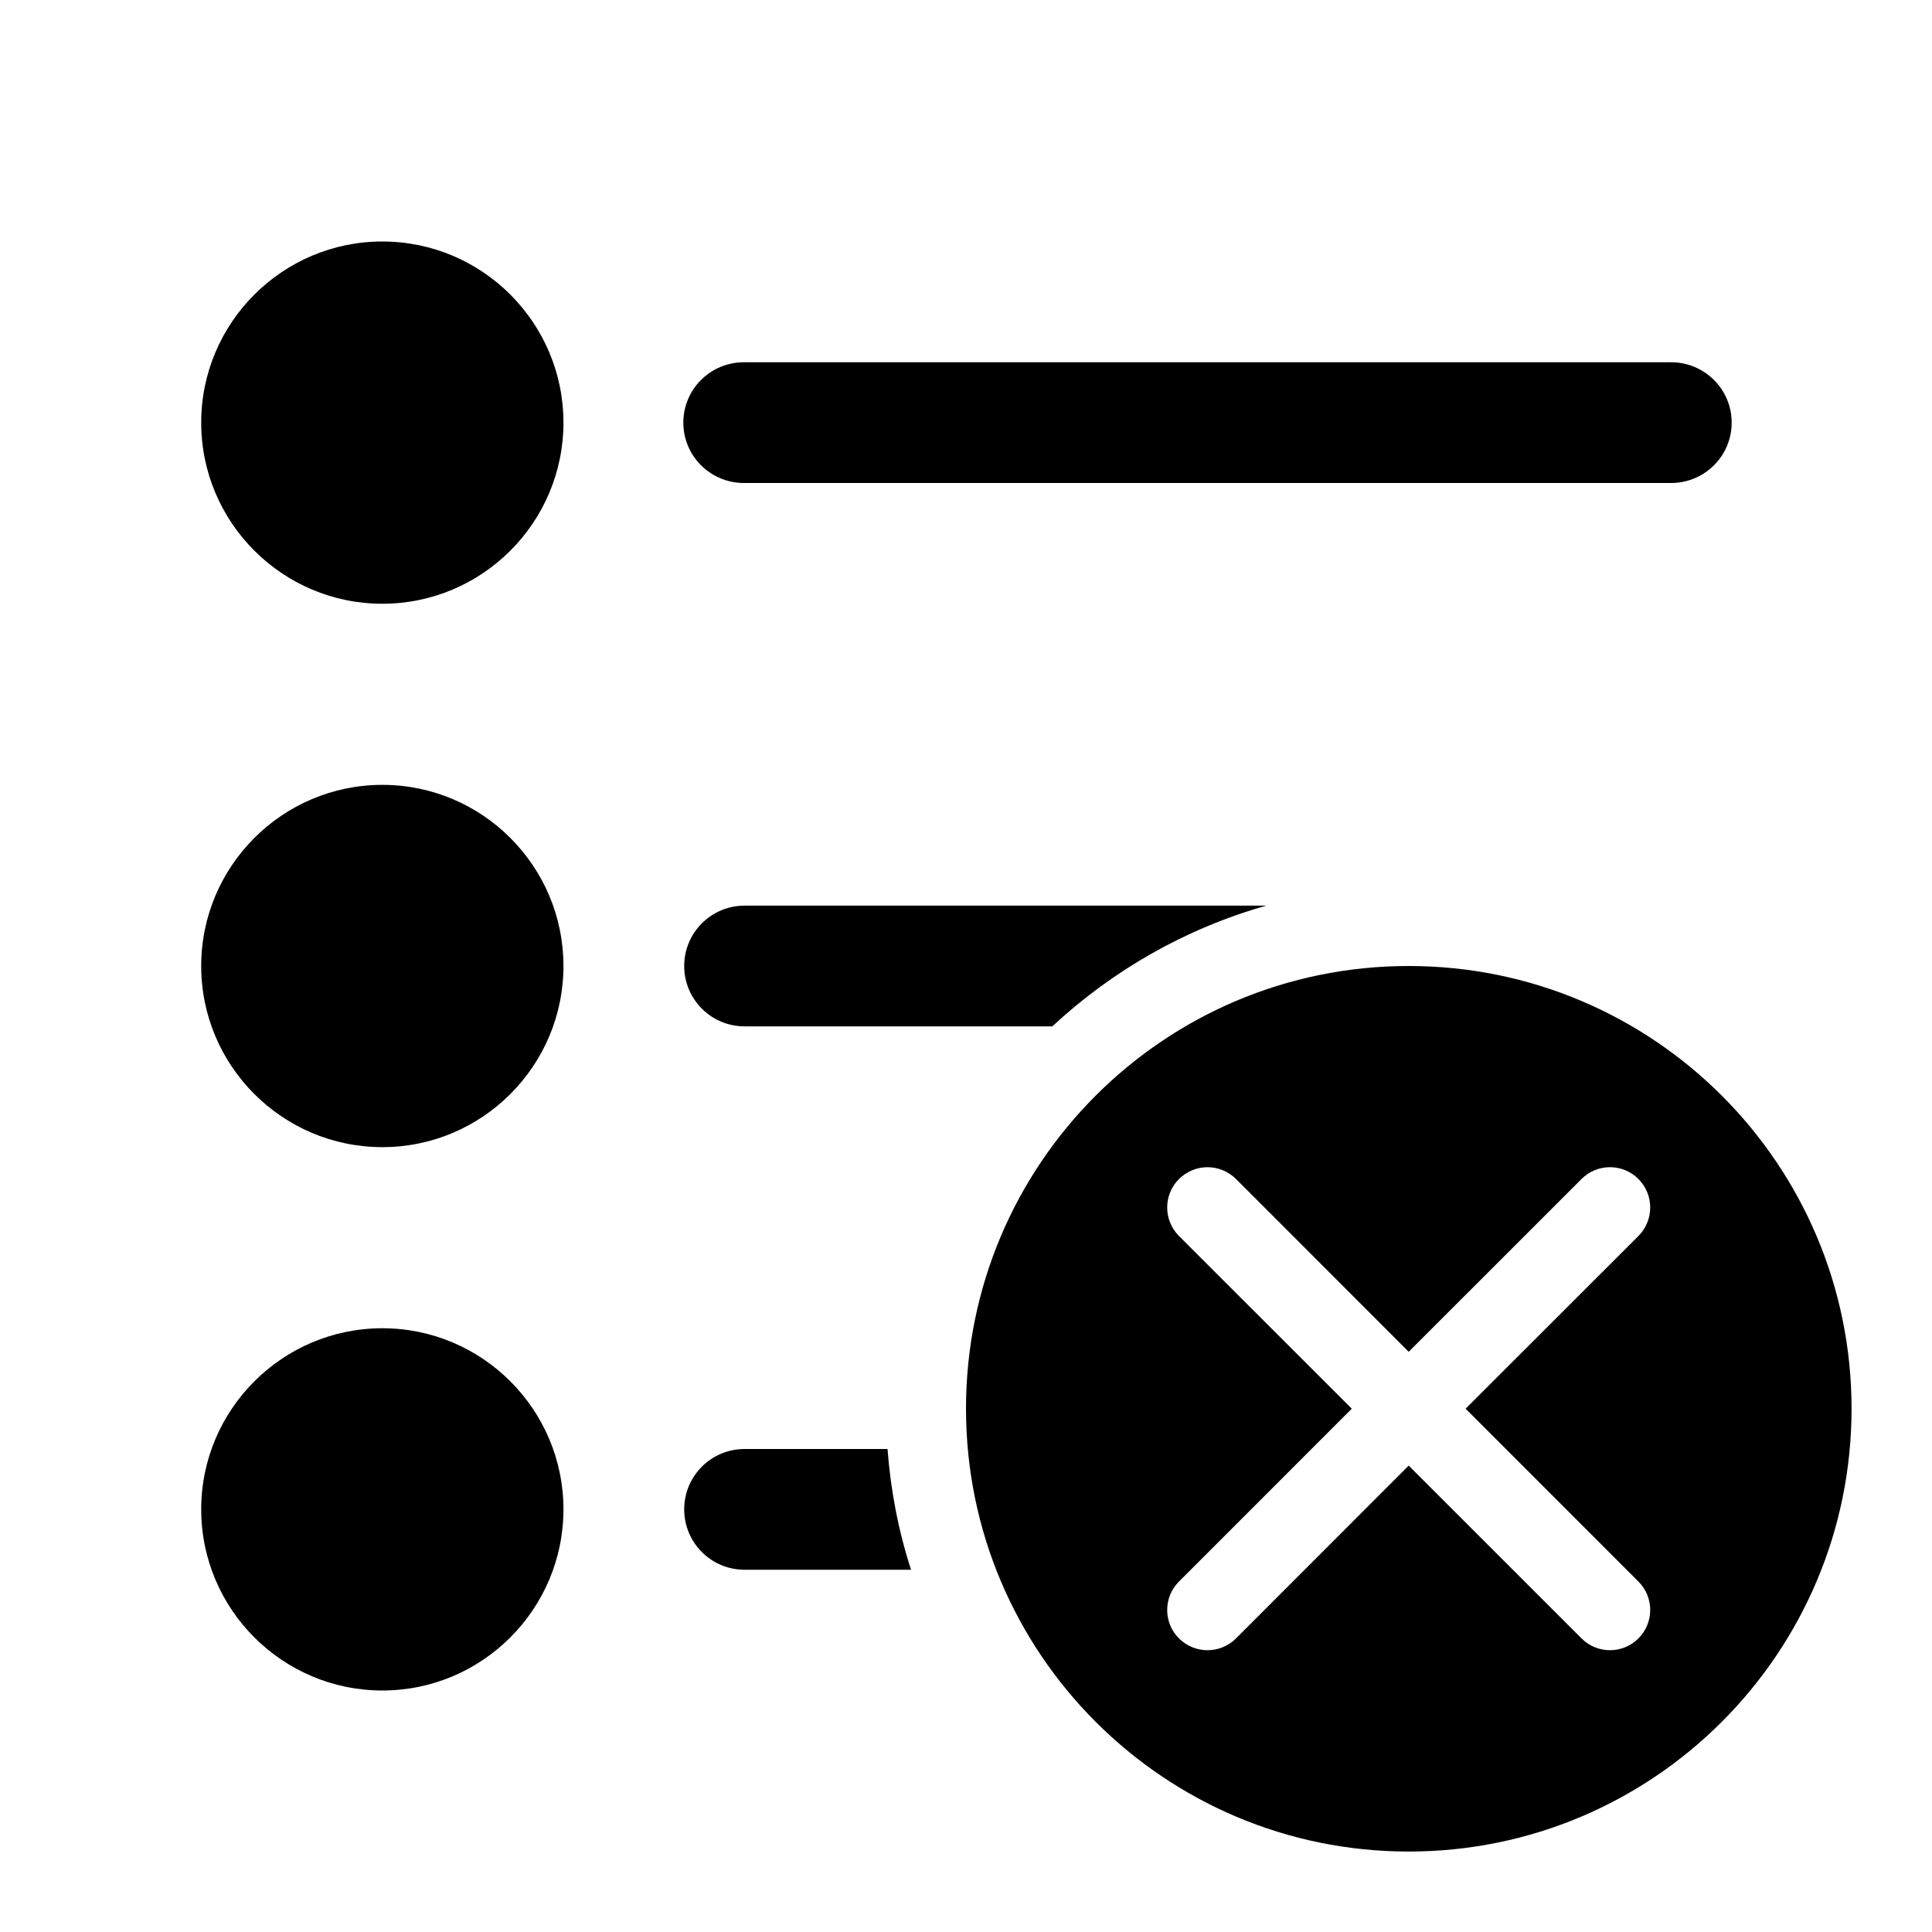
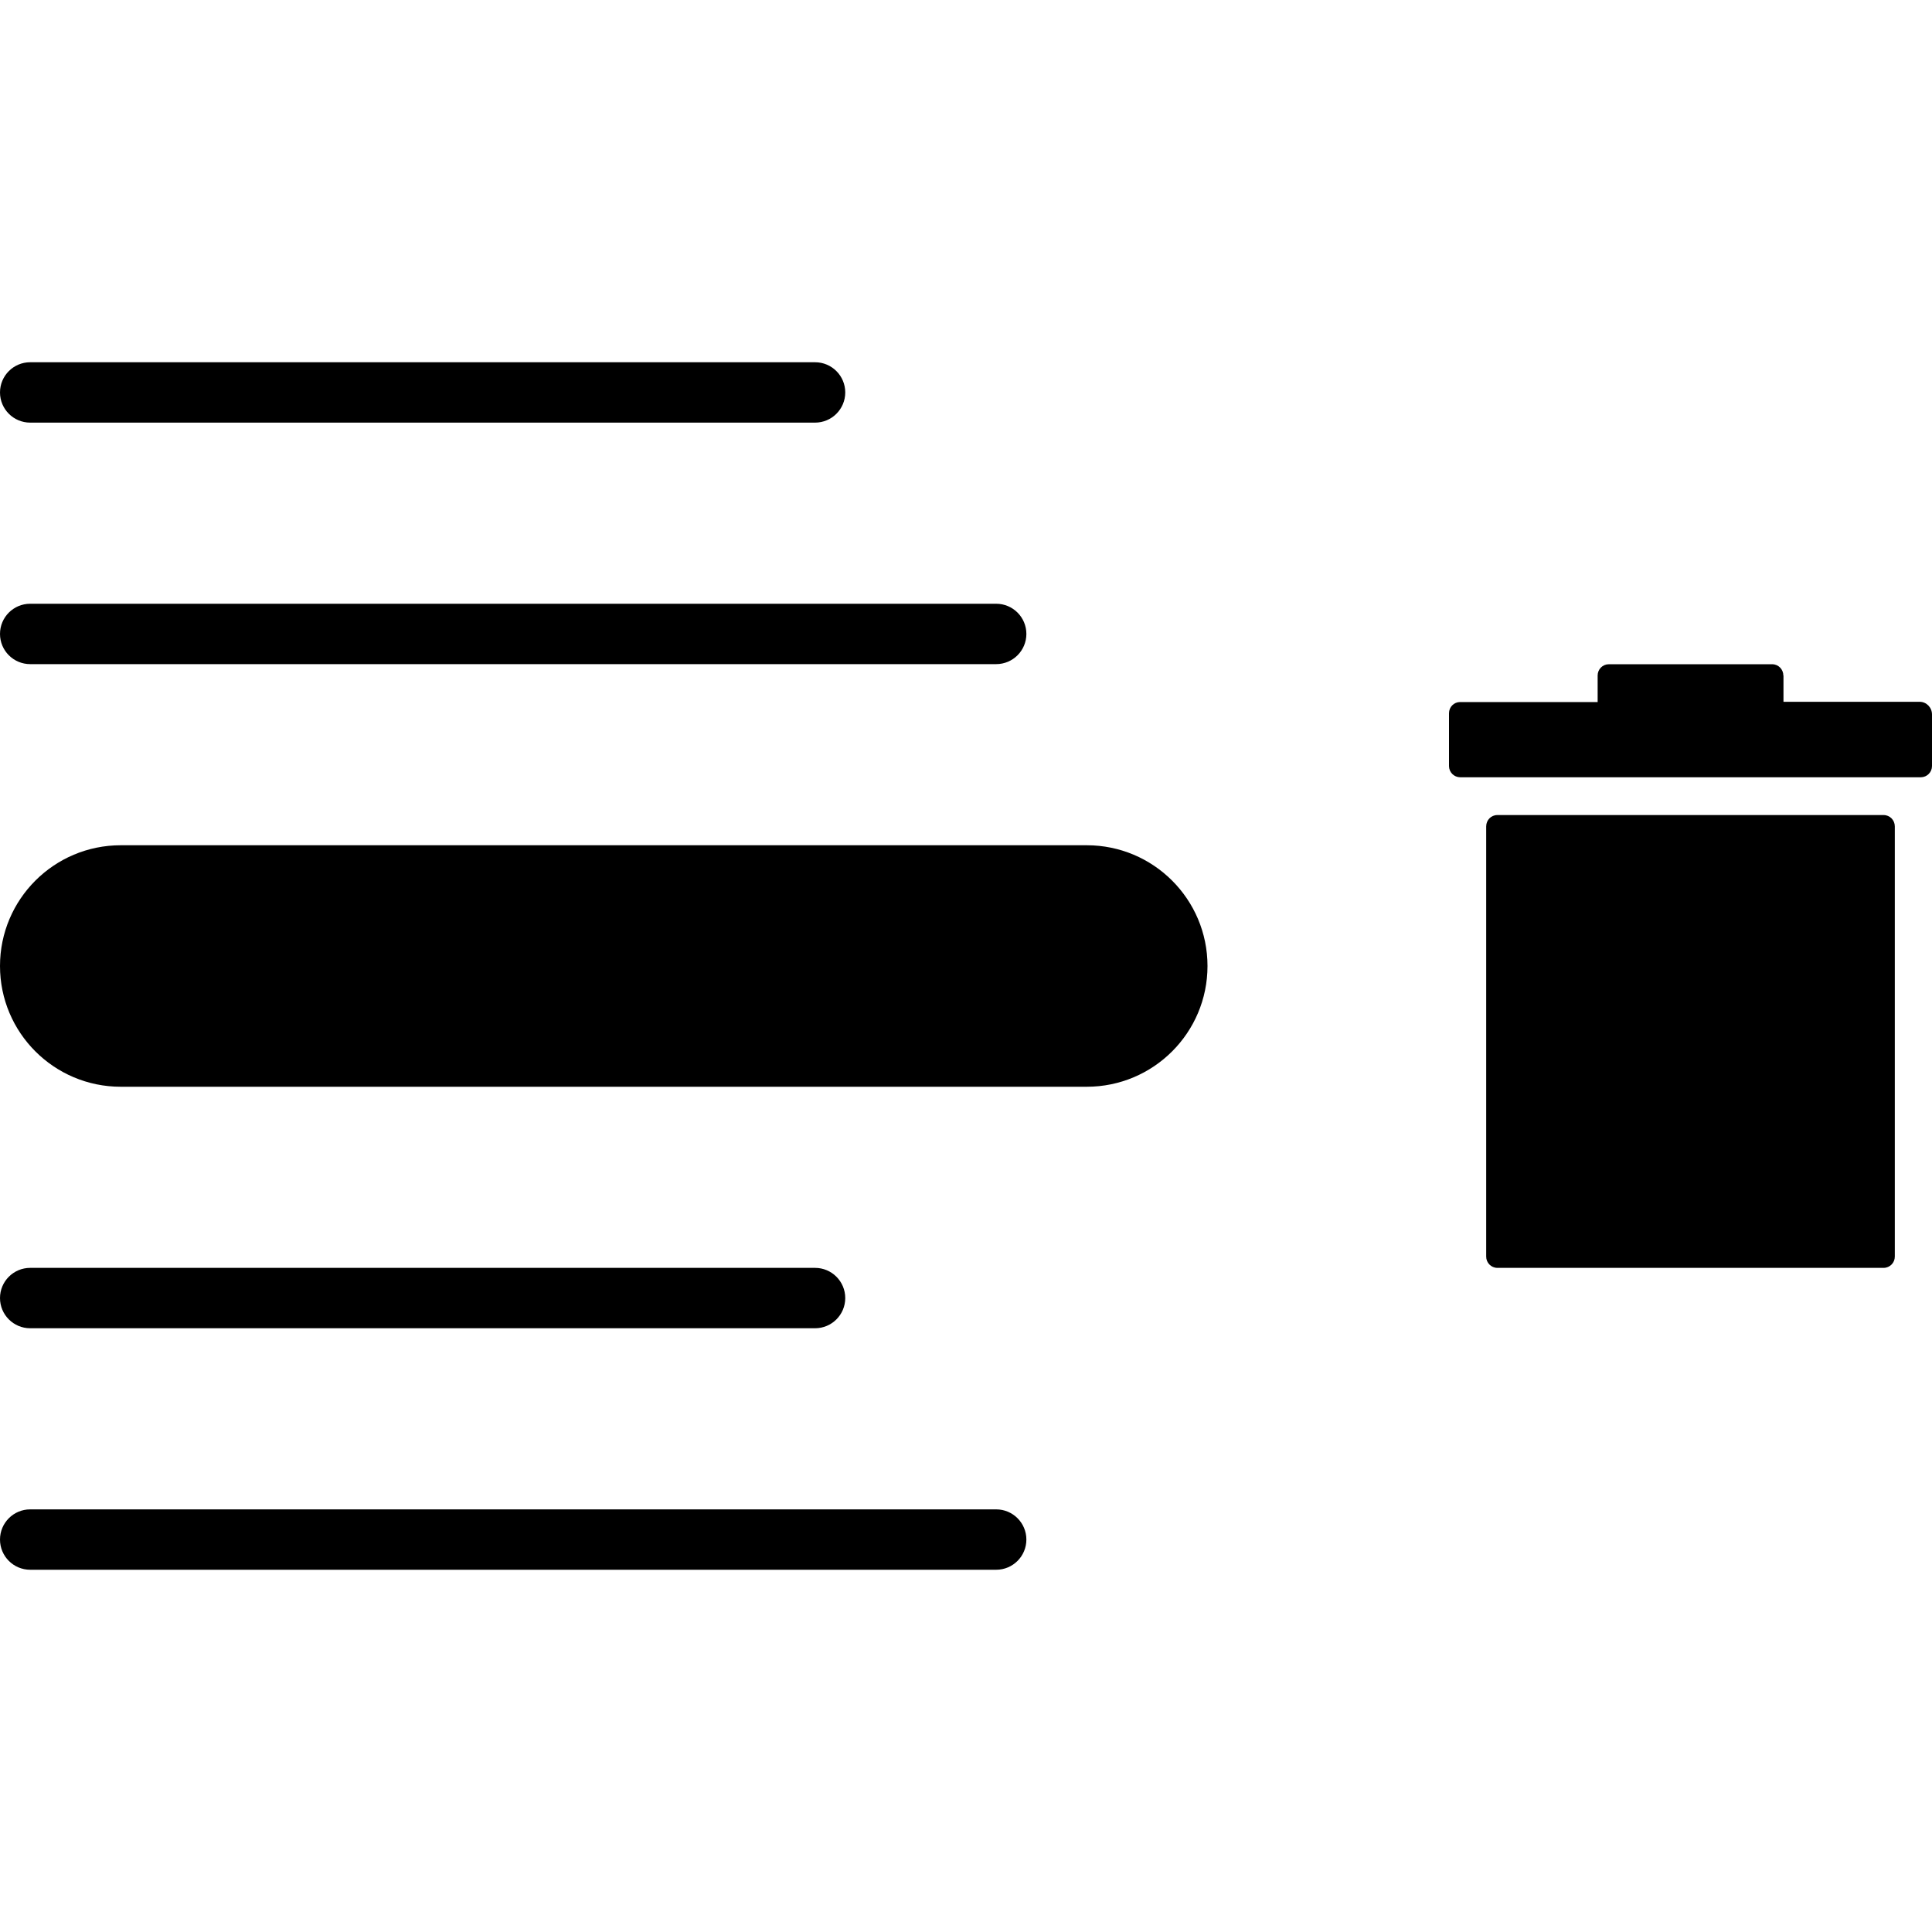
- <svg xmlns="http://www.w3.org/2000/svg" id="fieldRemove" viewBox="0 0 50 50">
-   <g id="surface106212294">
-     <path style=" stroke:none;fill-rule:nonzero;fill:currentColor;fill-opacity:1;" d="M 9.895 6.25 C 7.312 6.25 5.207 8.352 5.207 10.938 C 5.207 13.523 7.312 15.625 9.895 15.625 C 12.48 15.625 14.582 13.523 14.582 10.938 C 14.582 8.352 12.48 6.25 9.895 6.25 Z M 19.27 9.375 C 18.707 9.367 18.184 9.664 17.898 10.148 C 17.613 10.637 17.613 11.238 17.898 11.727 C 18.184 12.211 18.707 12.508 19.27 12.5 L 43.23 12.5 C 43.793 12.508 44.316 12.211 44.602 11.727 C 44.887 11.238 44.887 10.637 44.602 10.148 C 44.316 9.664 43.793 9.367 43.23 9.375 Z M 9.895 20.312 C 7.312 20.312 5.207 22.414 5.207 25 C 5.207 27.586 7.312 29.688 9.895 29.688 C 12.48 29.688 14.582 27.586 14.582 25 C 14.582 22.414 12.48 20.312 9.895 20.312 Z M 19.27 23.438 C 18.406 23.438 17.707 24.137 17.707 25 C 17.707 25.863 18.406 26.562 19.27 26.562 L 27.234 26.562 C 28.789 25.117 30.676 24.031 32.773 23.438 Z M 36.457 25 C 30.129 25 25 30.129 25 36.457 C 25 42.785 30.129 47.918 36.457 47.918 C 42.785 47.918 47.918 42.785 47.918 36.457 C 47.918 30.129 42.785 25 36.457 25 Z M 31.25 30.207 C 31.516 30.207 31.781 30.309 31.988 30.512 L 36.457 34.984 L 40.93 30.512 C 41.336 30.105 41.996 30.105 42.402 30.512 C 42.809 30.922 42.809 31.578 42.402 31.988 L 37.93 36.457 L 42.402 40.93 C 42.809 41.336 42.809 41.996 42.402 42.402 C 42.199 42.605 41.934 42.707 41.668 42.707 C 41.398 42.707 41.133 42.605 40.93 42.402 L 36.457 37.93 L 31.988 42.402 C 31.785 42.605 31.516 42.707 31.25 42.707 C 30.984 42.707 30.715 42.605 30.512 42.402 C 30.105 41.996 30.105 41.336 30.512 40.93 L 34.984 36.457 L 30.512 31.988 C 30.105 31.578 30.105 30.922 30.512 30.512 C 30.719 30.309 30.984 30.207 31.25 30.207 Z M 9.895 34.375 C 7.312 34.375 5.207 36.477 5.207 39.062 C 5.207 41.648 7.312 43.75 9.895 43.75 C 12.48 43.75 14.582 41.648 14.582 39.062 C 14.582 36.477 12.48 34.375 9.895 34.375 Z M 19.27 37.5 C 18.406 37.5 17.707 38.199 17.707 39.062 C 17.707 39.926 18.406 40.625 19.27 40.625 L 23.578 40.625 C 23.254 39.629 23.051 38.582 22.969 37.5 Z M 19.27 37.5 " />
-   </g>
+ <svg xmlns="http://www.w3.org/2000/svg" id="fieldRemove" fill="currentColor" viewBox="0 0 16 16">
+   <path d="M0 3.25A.25.25 0 0 1 .25 3h6.5a.25.25 0 0 1 0 .5H.25A.25.25 0 0 1 0 3.25ZM0 8a1 1 0 0 1 1-1h8a1 1 0 0 1 0 2H1a1 1 0 0 1-1-1Zm.25-3a.25.25 0 0 0 0 .5h8a.25.25 0 0 0 0-.5h-8ZM0 10.75a.25.25 0 0 1 .25-.25h6.5a.25.25 0 1 1 0 .5H.25a.25.25 0 0 1-.25-.25Zm.25 1.75a.25.25 0 1 0 0 .5h8a.25.25 0 1 0 0-.5h-8ZM12.4 6.75h3.2c.051 0 .092.042.092.094v3.562a.093.093 0 0 1-.092.094h-3.2a.093.093 0 0 1-.092-.094V6.844c0-.052.04-.094.092-.094Zm2.37-1.156v.218h1.128c.056 0 .102.047.102.105v.427a.093.093 0 0 1-.092.093h-3.816A.093.093 0 0 1 12 6.345v-.438c0-.052.041-.093.092-.093h1.139v-.22c0-.051.041-.093.092-.093h1.354c.051 0 .092.042.092.094Z" />
</svg>
